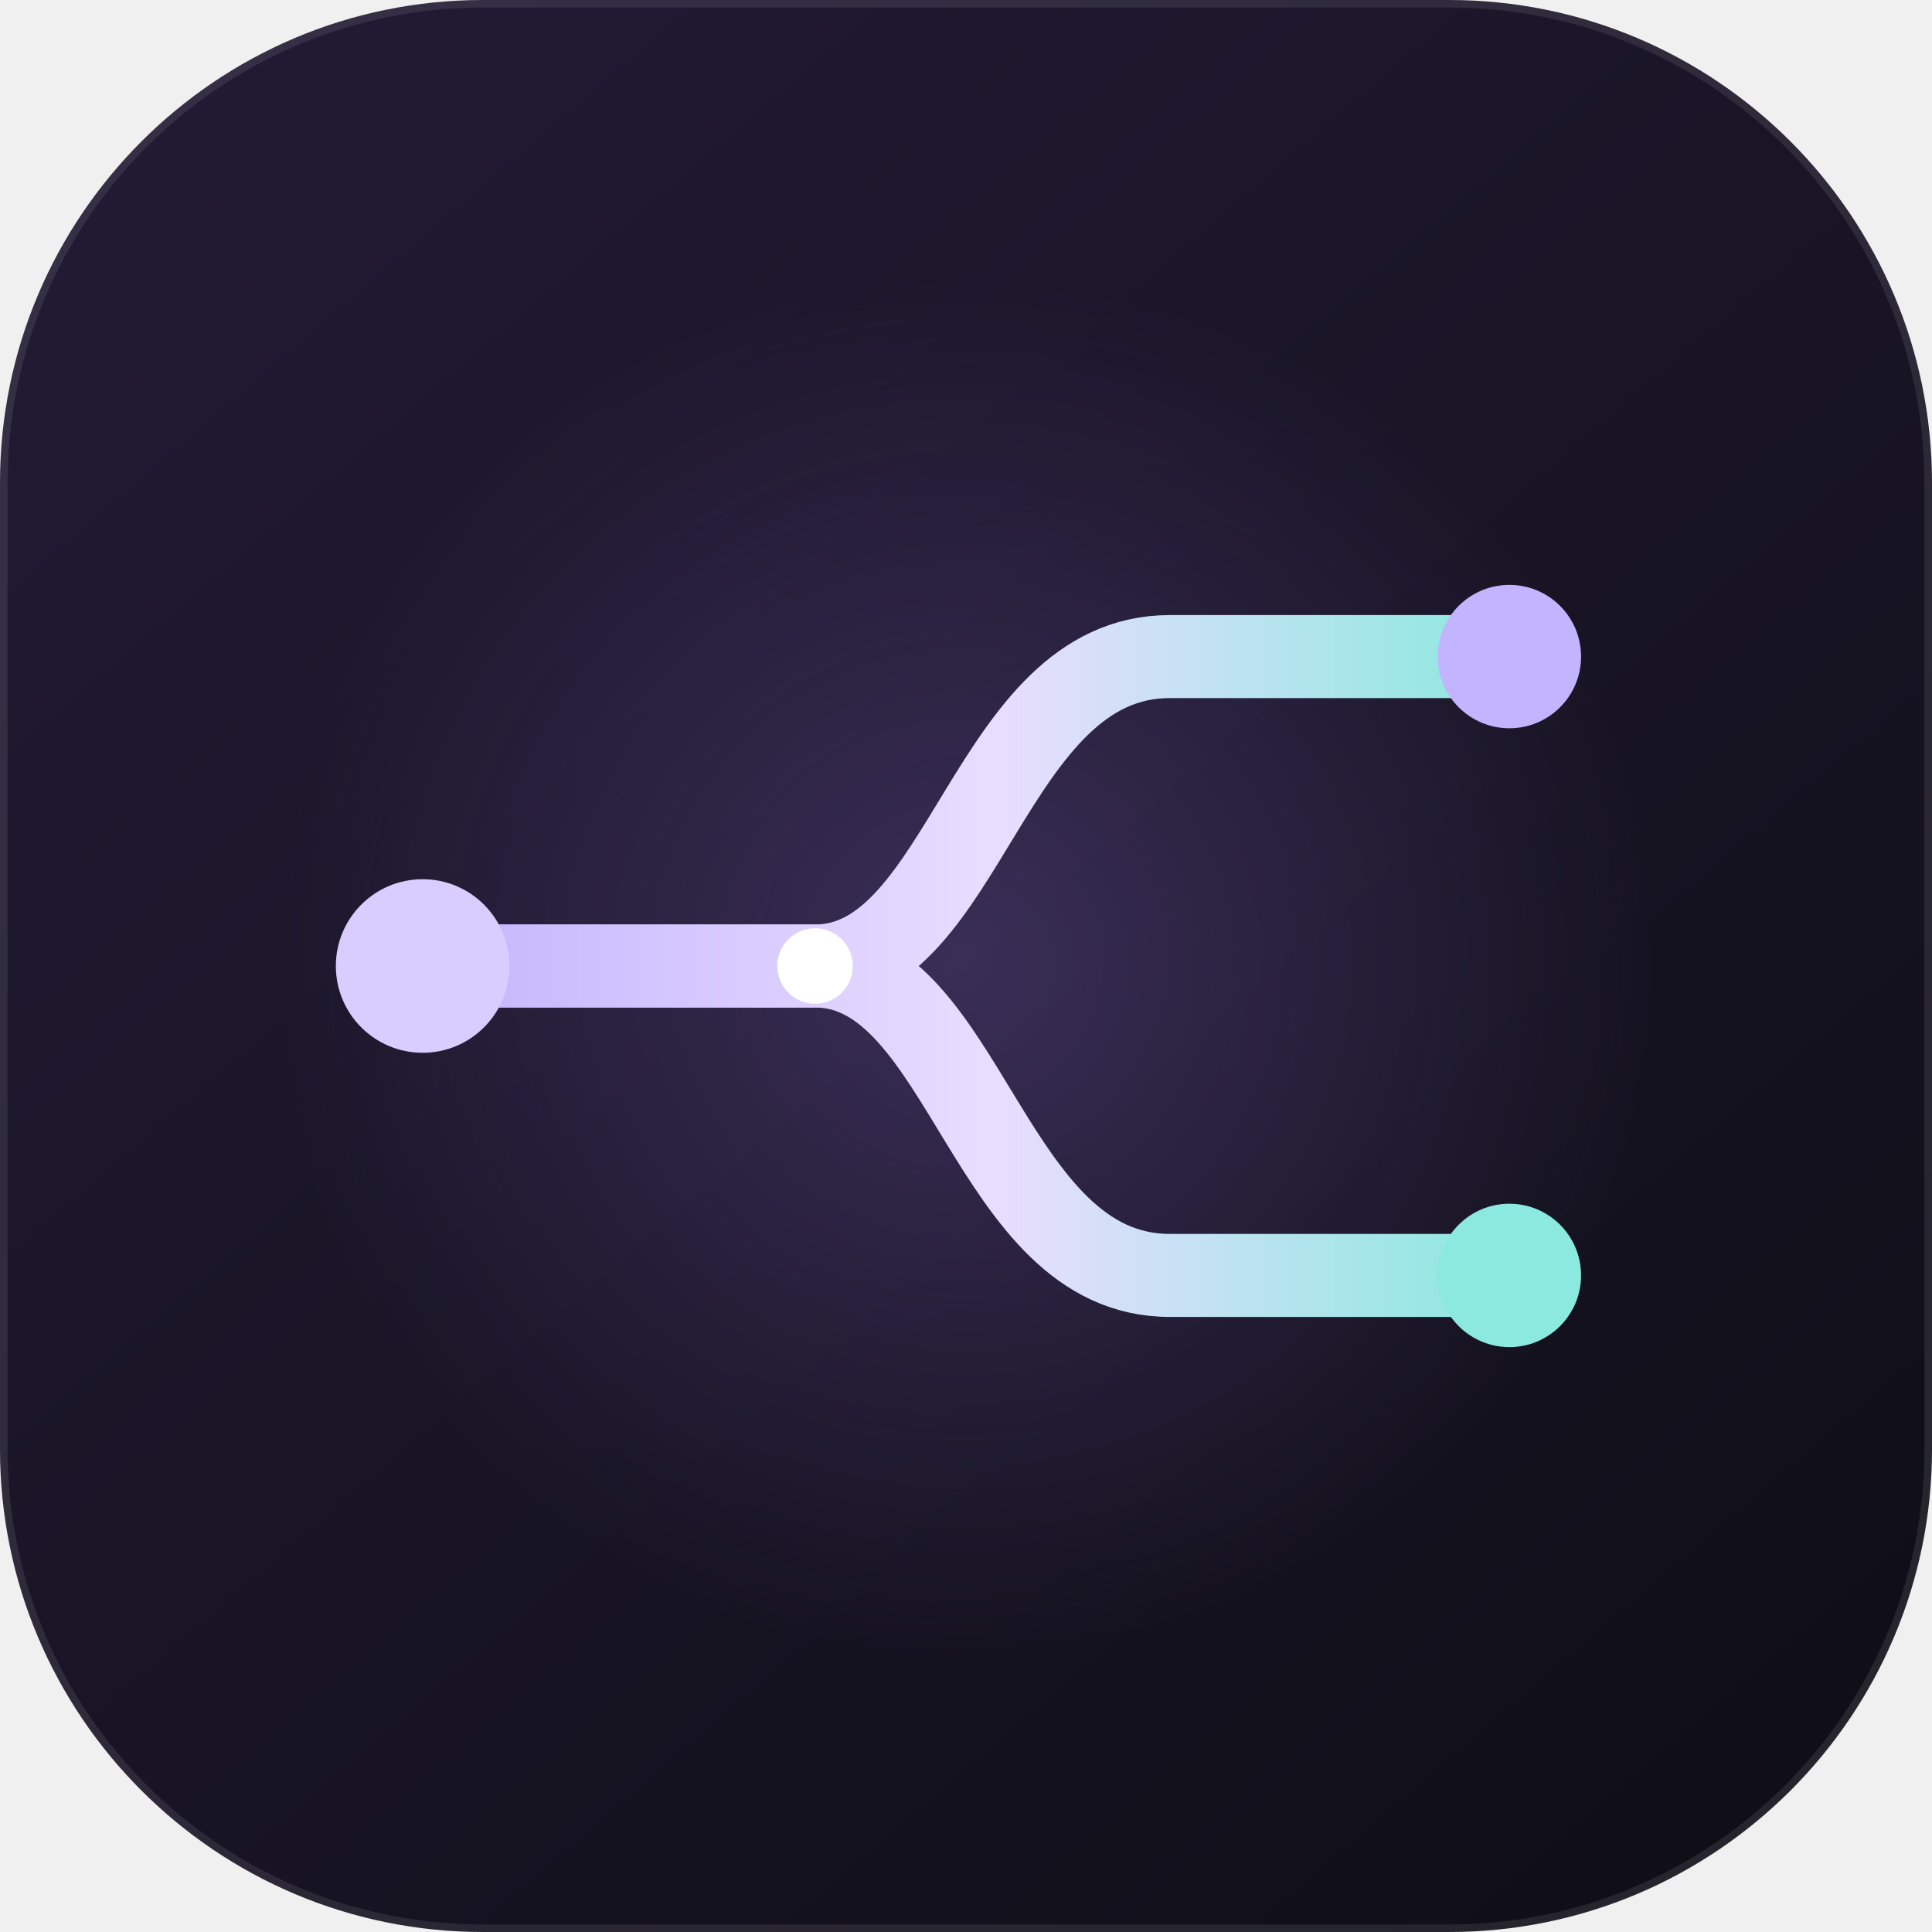
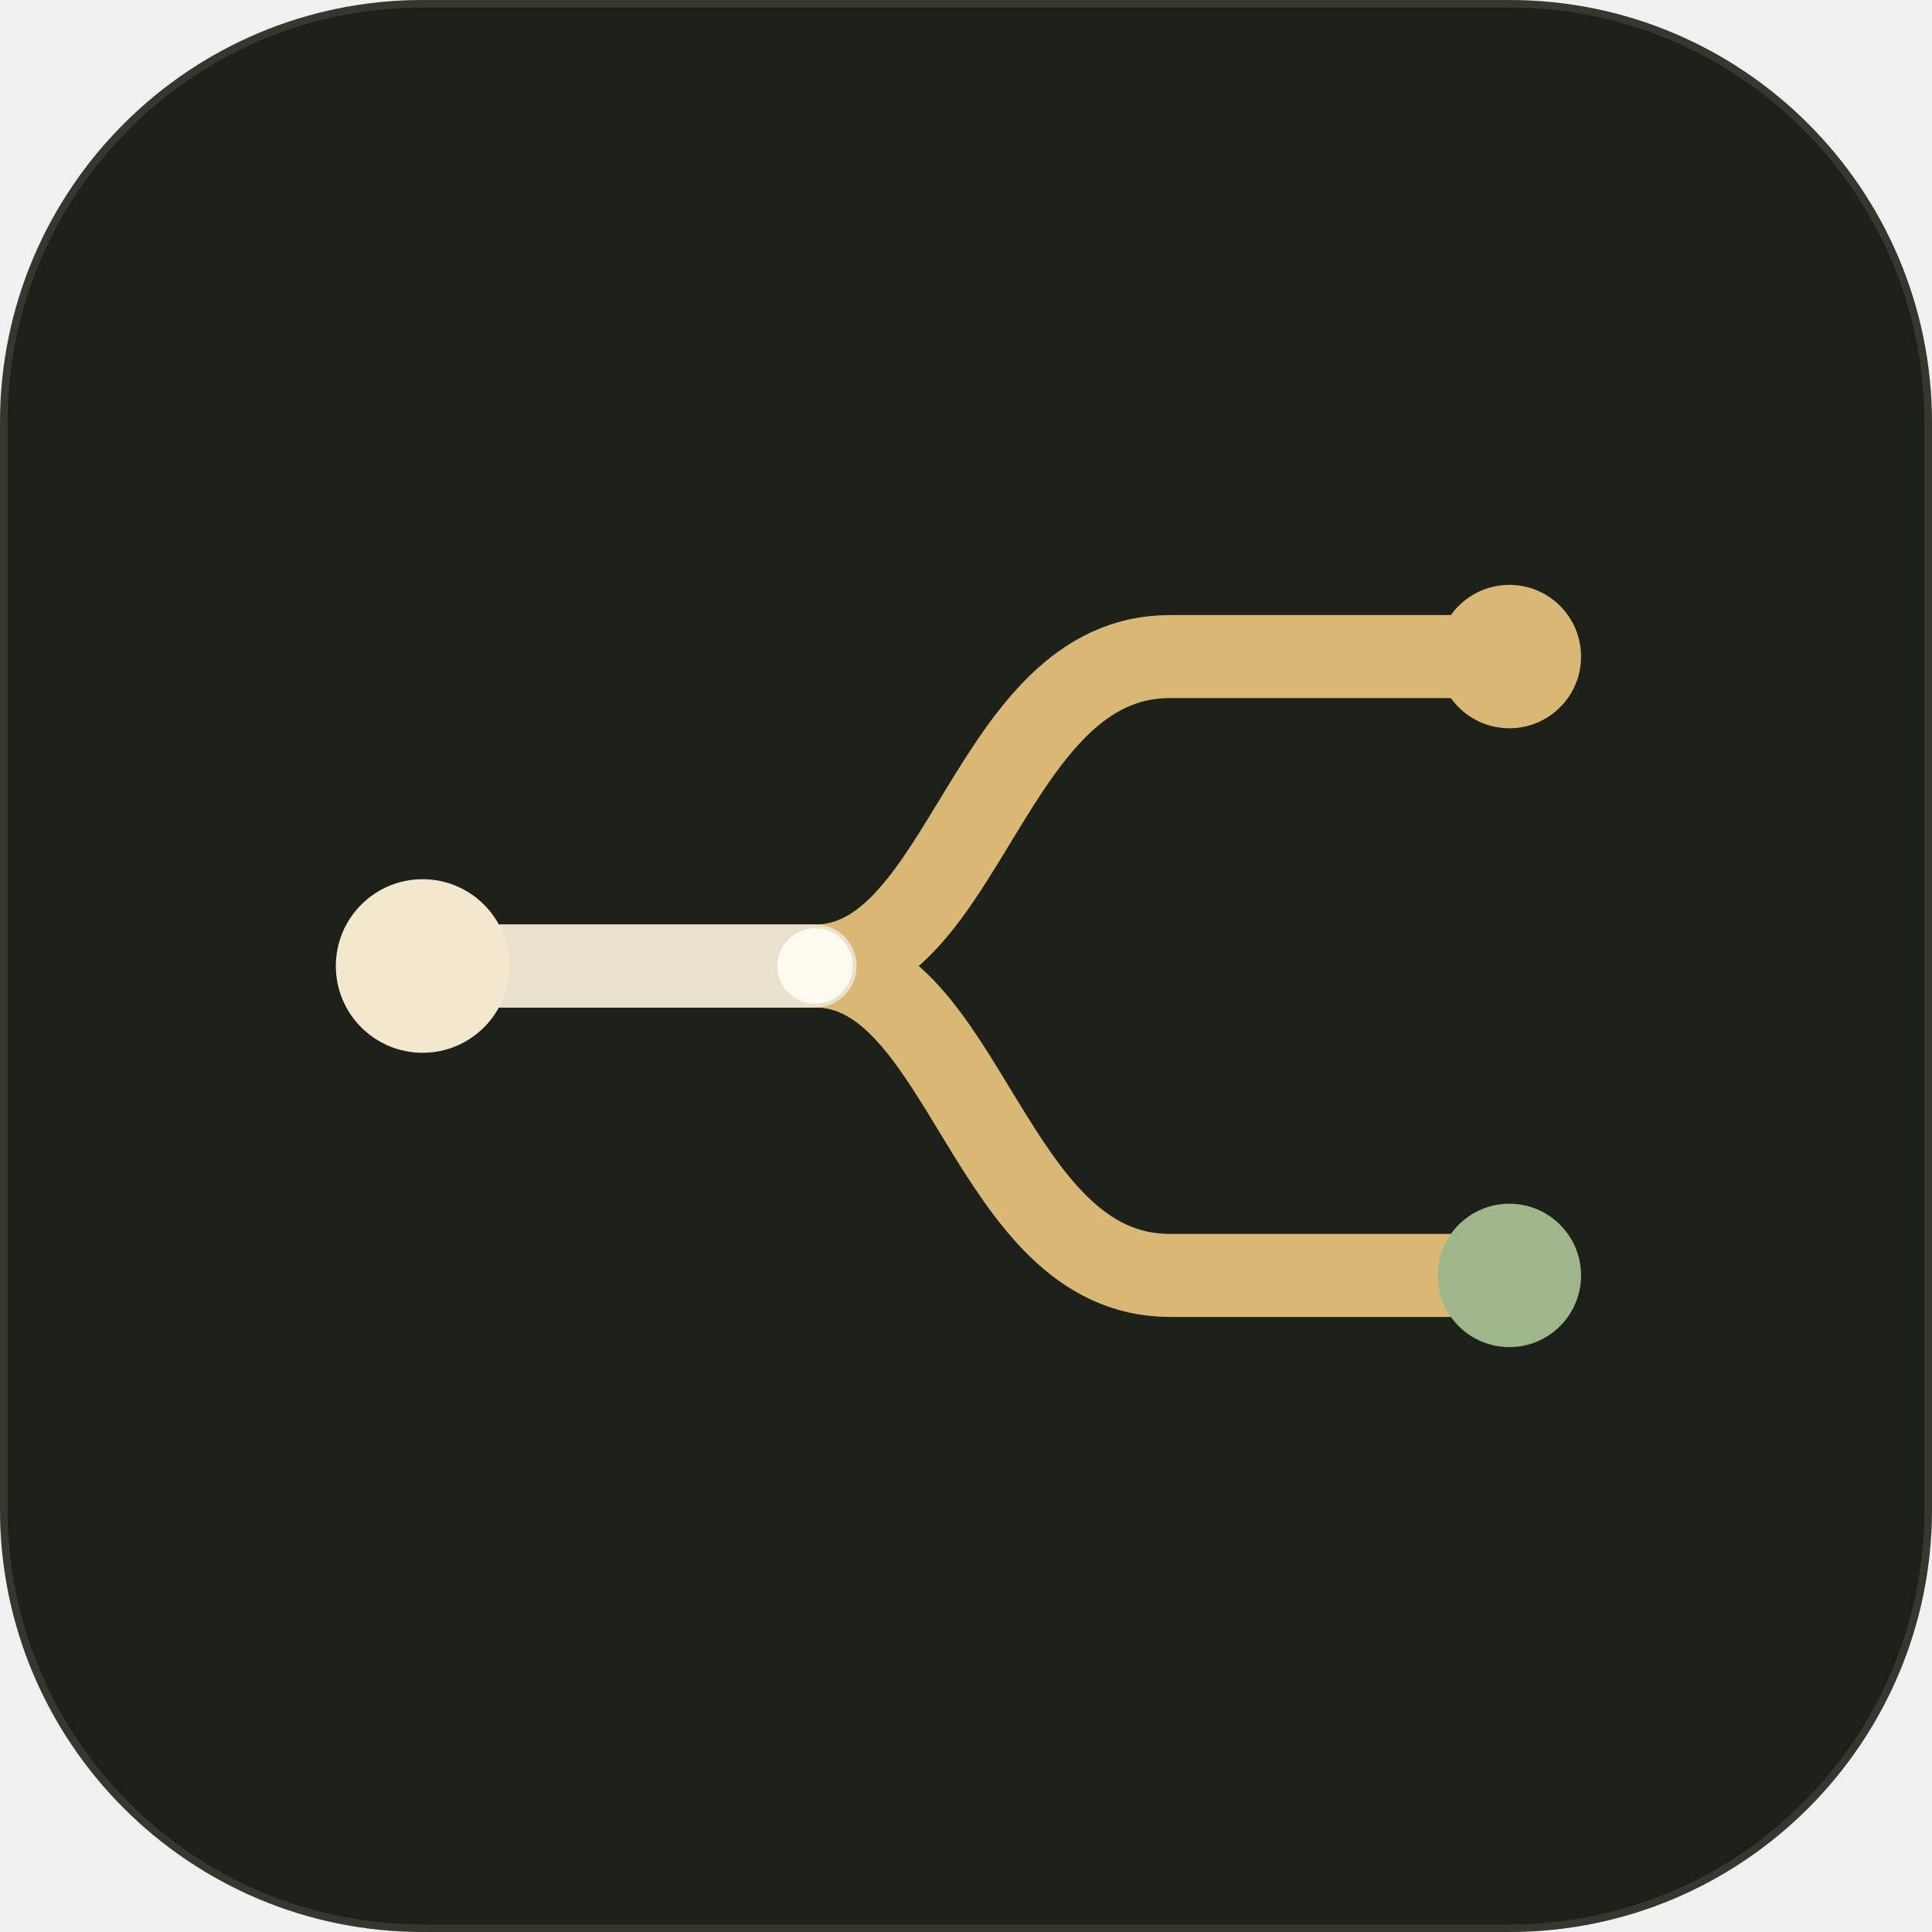
<svg xmlns="http://www.w3.org/2000/svg" viewBox="0 0 512 512" fill="none">
-   <defs>
-     <linearGradient id="bg" x1="64" y1="32" x2="448" y2="480" gradientUnits="userSpaceOnUse">
-       <stop stop-color="#211a33" />
-       <stop offset="1" stop-color="#100f18" />
-     </linearGradient>
-     <linearGradient id="line" x1="115" y1="256" x2="401" y2="256" gradientUnits="userSpaceOnUse">
-       <stop stop-color="#c4b5fd" />
-       <stop offset=".52" stop-color="#e9ddff" />
-       <stop offset="1" stop-color="#8be9df" />
-     </linearGradient>
-     <radialGradient id="glow" cx="0" cy="0" r="1" gradientTransform="matrix(0 184 -184 0 256 256)" gradientUnits="userSpaceOnUse">
-       <stop stop-color="#9f7aea" stop-opacity=".25" />
-       <stop offset="1" stop-color="#9f7aea" stop-opacity="0" />
-     </radialGradient>
-   </defs>
-   <rect width="512" height="512" rx="128" fill="url(#bg)" />
-   <rect width="512" height="512" rx="128" fill="url(#glow)" />
-   <rect x="1" y="1" width="510" height="510" rx="127" stroke="#fff" stroke-opacity=".09" stroke-width="2" />
-   <path d="M112 256h104c40 0 46-82 94-82h90M216 256c40 0 46 82 94 82h90" stroke="url(#line)" stroke-linecap="round" stroke-linejoin="round" stroke-width="22" />
-   <path d="M112 256h104" stroke="url(#line)" stroke-linecap="round" stroke-width="22" />
-   <circle cx="112" cy="256" r="23" fill="#d9ccff" />
-   <circle cx="400" cy="174" r="19" fill="#c3b4ff" />
-   <circle cx="400" cy="338" r="19" fill="#8be9df" />
-   <circle cx="216" cy="256" r="10" fill="#fff" />
+   <rect width="512" height="512" rx="112" fill="#1e211a" />
+   <rect x="1" y="1" width="510" height="510" rx="111" stroke="#e9e1cc" stroke-opacity=".12" stroke-width="2" />
+   <path d="M112 256h104c40 0 46-82 94-82h90M216 256c40 0 46 82 94 82h90" stroke="#d9b875" stroke-linecap="round" stroke-linejoin="round" stroke-width="22" />
+   <path d="M112 256h104" stroke="#e9e1cc" stroke-linecap="round" stroke-width="22" />
+   <circle cx="112" cy="256" r="23" fill="#f3e8cd" />
+   <circle cx="400" cy="174" r="19" fill="#d9b875" />
+   <circle cx="400" cy="338" r="19" fill="#9eb68a" />
+   <circle cx="216" cy="256" r="10" fill="#fffaf0" />
</svg>
